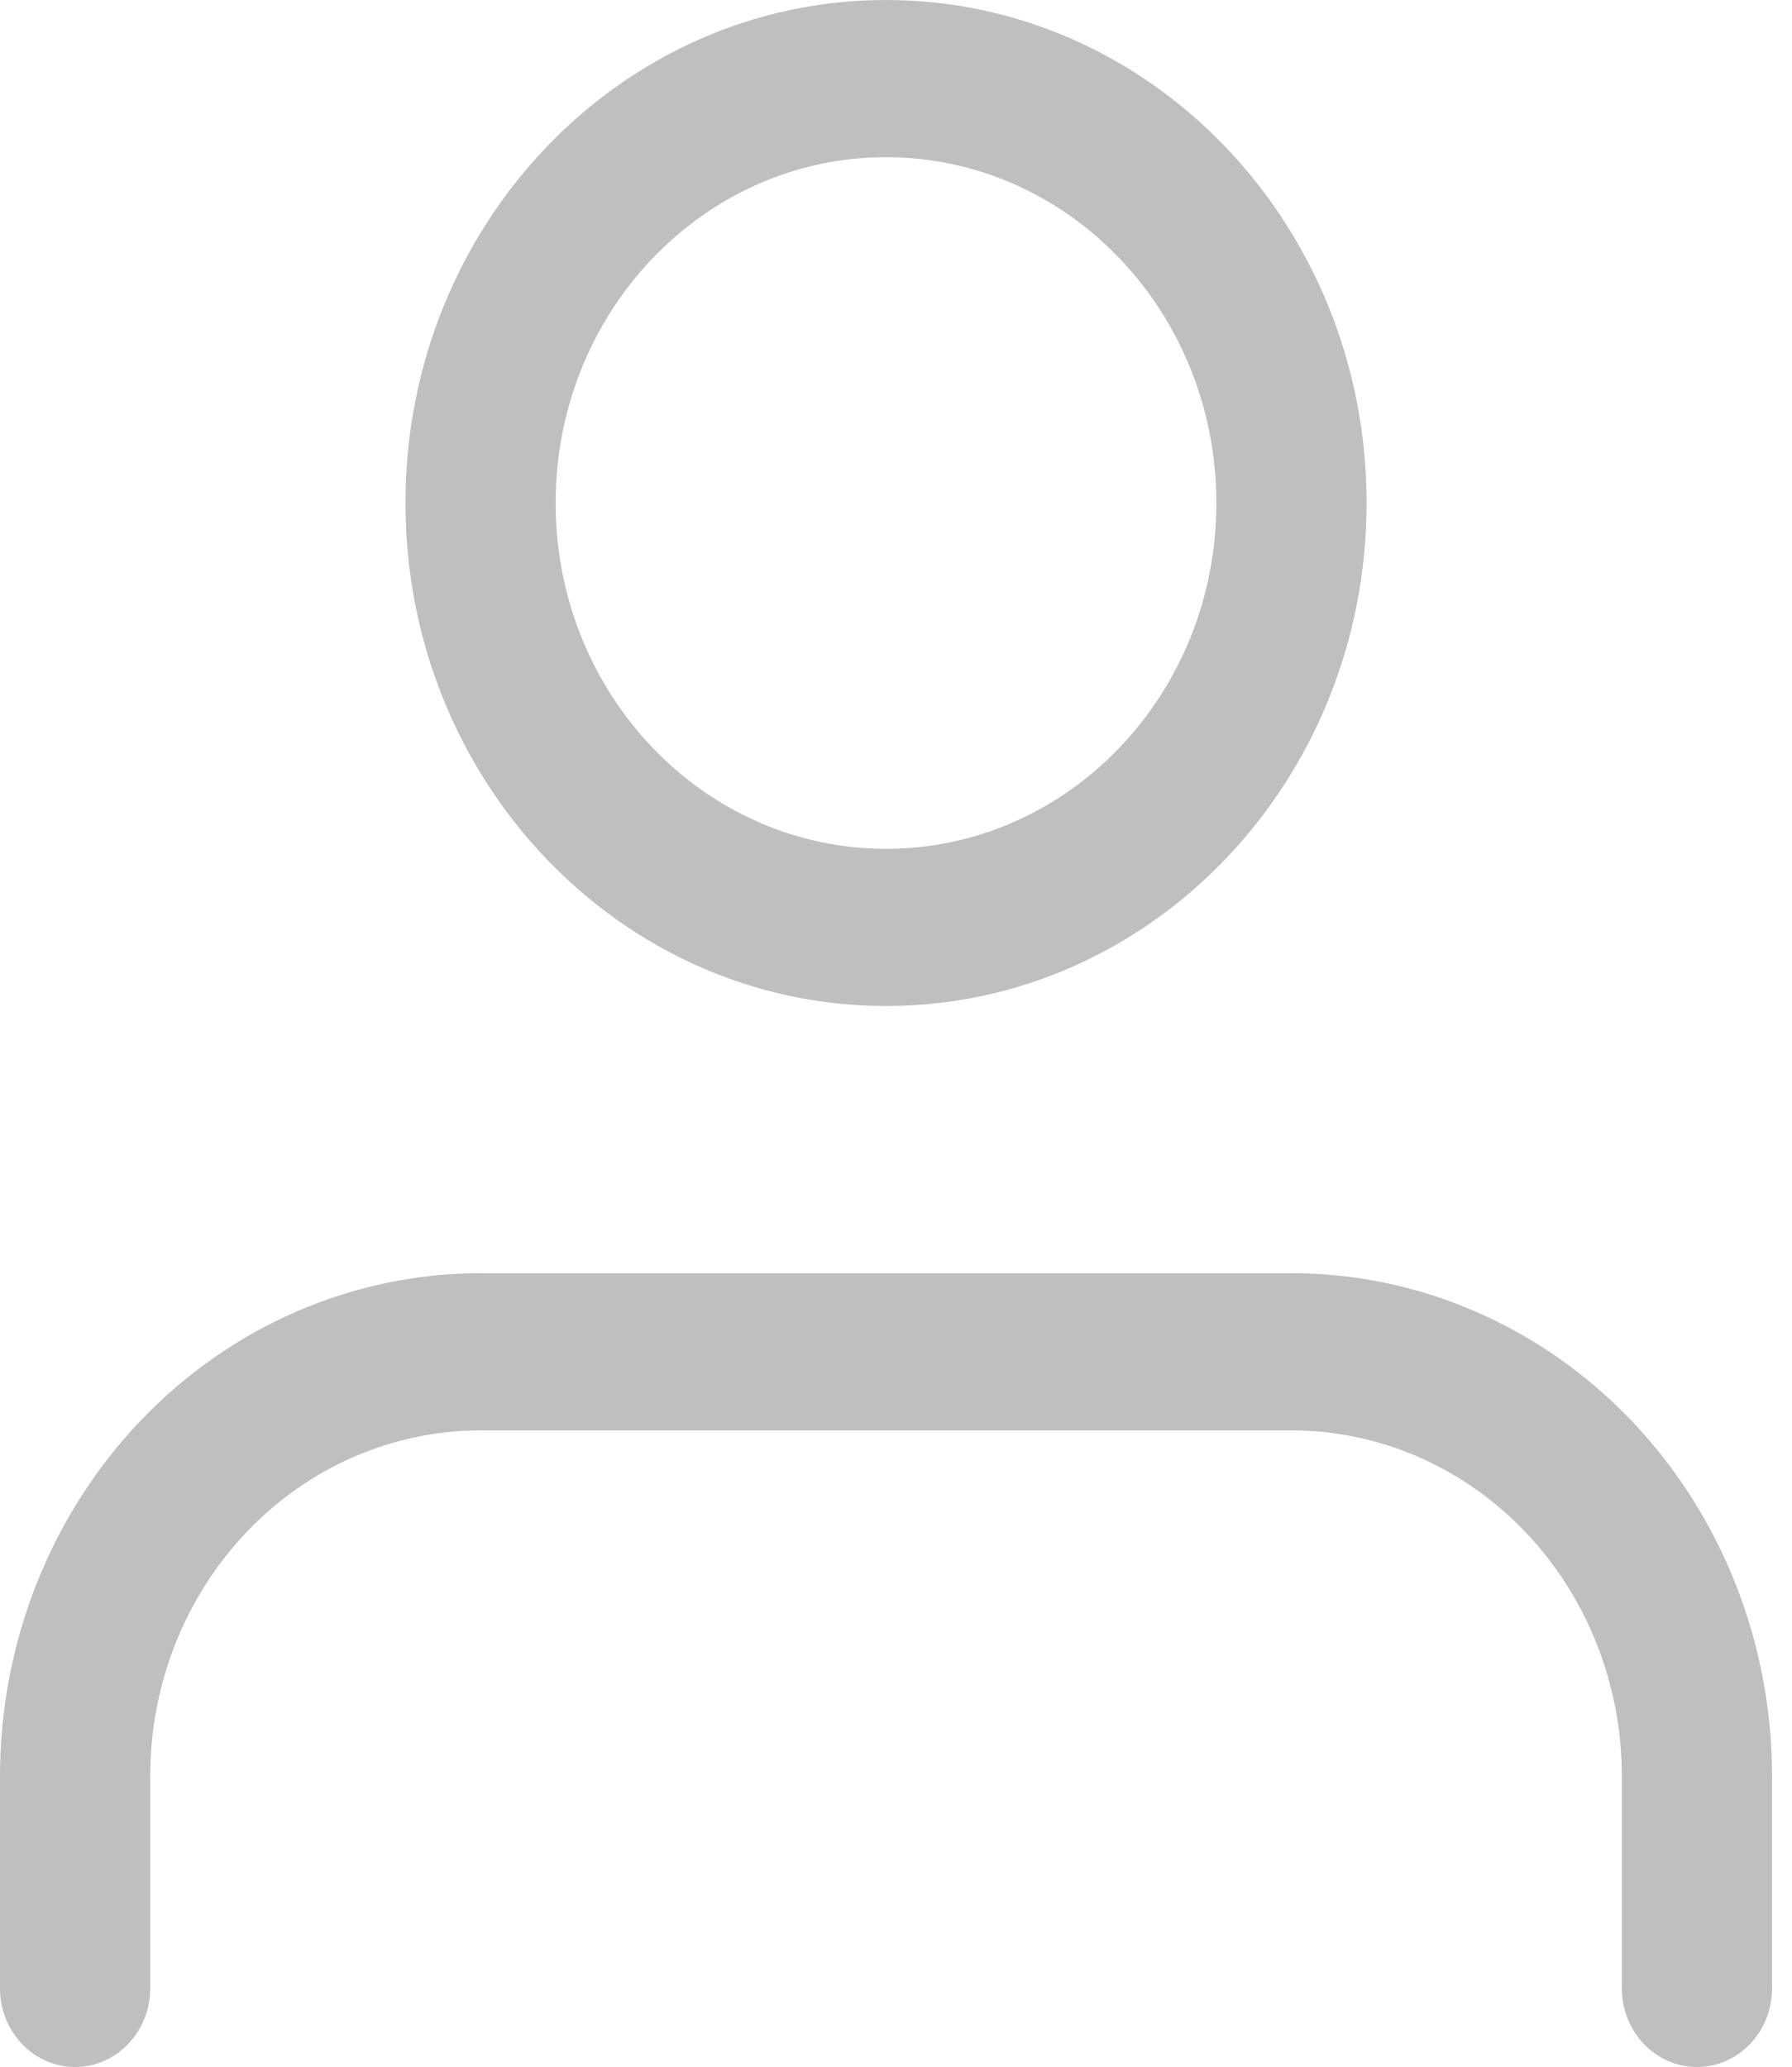
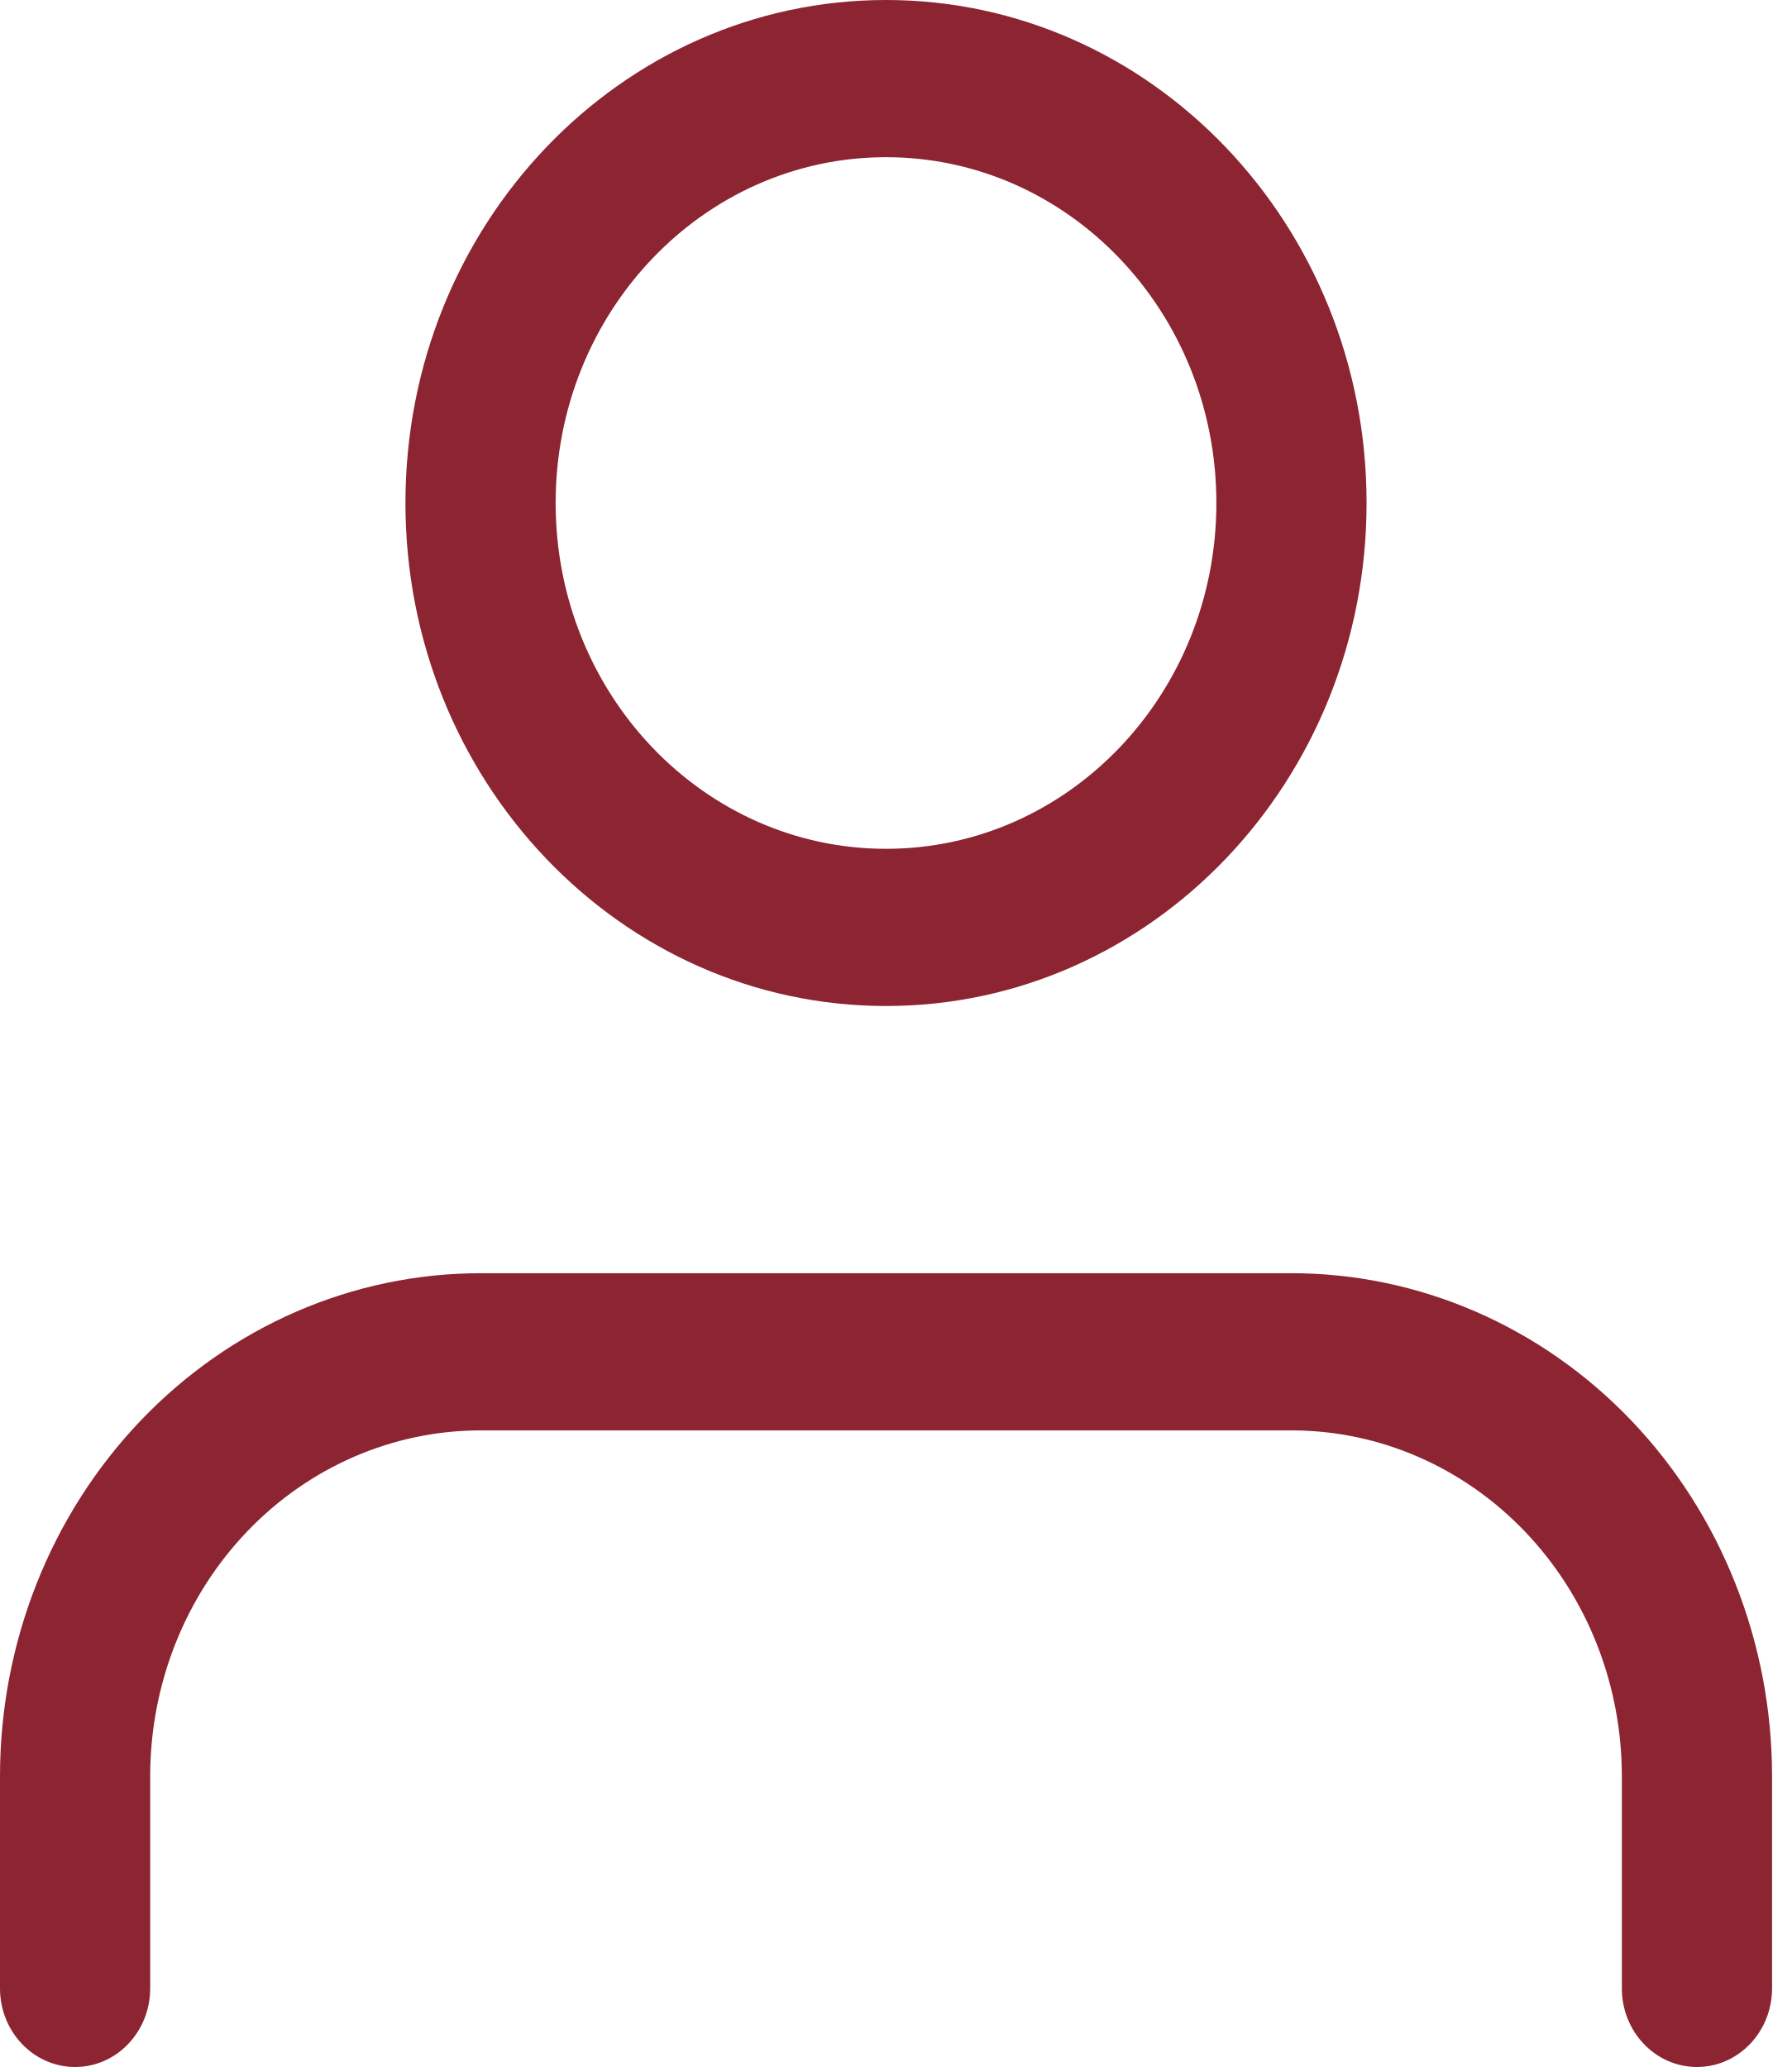
<svg xmlns="http://www.w3.org/2000/svg" width="52" height="60" viewBox="0 0 52 60" fill="none">
-   <path fill-rule="evenodd" clip-rule="evenodd" d="M25.714 4.563C20.419 4.563 16.126 9.057 16.126 14.601C16.126 20.145 20.419 24.639 25.714 24.639C31.01 24.639 35.302 20.145 35.302 14.601C35.302 9.057 31.01 4.563 25.714 4.563ZM11.767 14.601C11.767 6.537 18.012 0 25.714 0C33.417 0 39.661 6.537 39.661 14.601C39.661 22.665 33.417 29.202 25.714 29.202C18.012 29.202 11.767 22.665 11.767 14.601ZM4.085 41.234C6.7 38.496 10.248 36.958 13.947 36.958H37.482C41.181 36.958 44.728 38.496 47.344 41.234C49.959 43.972 51.429 47.686 51.429 51.559V57.718C51.429 58.978 50.453 60 49.249 60C48.045 60 47.07 58.978 47.07 57.718V51.559C47.07 48.897 46.06 46.343 44.261 44.461C42.463 42.579 40.025 41.521 37.482 41.521H13.947C11.404 41.521 8.965 42.579 7.167 44.461C5.369 46.343 4.359 48.897 4.359 51.559V57.718C4.359 58.978 3.383 60 2.179 60C0.976 60 0 58.978 0 57.718V51.559C0 47.686 1.469 43.972 4.085 41.234Z" fill="#BFBFBF" />
+   <path fill-rule="evenodd" clip-rule="evenodd" d="M25.714 4.563C20.419 4.563 16.126 9.057 16.126 14.601C16.126 20.145 20.419 24.639 25.714 24.639C31.01 24.639 35.302 20.145 35.302 14.601C35.302 9.057 31.01 4.563 25.714 4.563ZM11.767 14.601C11.767 6.537 18.012 0 25.714 0C33.417 0 39.661 6.537 39.661 14.601C39.661 22.665 33.417 29.202 25.714 29.202C18.012 29.202 11.767 22.665 11.767 14.601ZM4.085 41.234C6.7 38.496 10.248 36.958 13.947 36.958H37.482C41.181 36.958 44.728 38.496 47.344 41.234C49.959 43.972 51.429 47.686 51.429 51.559V57.718C51.429 58.978 50.453 60 49.249 60C48.045 60 47.07 58.978 47.07 57.718V51.559C47.07 48.897 46.06 46.343 44.261 44.461C42.463 42.579 40.025 41.521 37.482 41.521H13.947C11.404 41.521 8.965 42.579 7.167 44.461C5.369 46.343 4.359 48.897 4.359 51.559V57.718C4.359 58.978 3.383 60 2.179 60C0.976 60 0 58.978 0 57.718V51.559C0 47.686 1.469 43.972 4.085 41.234Z" fill="#8C2531" />
</svg>
